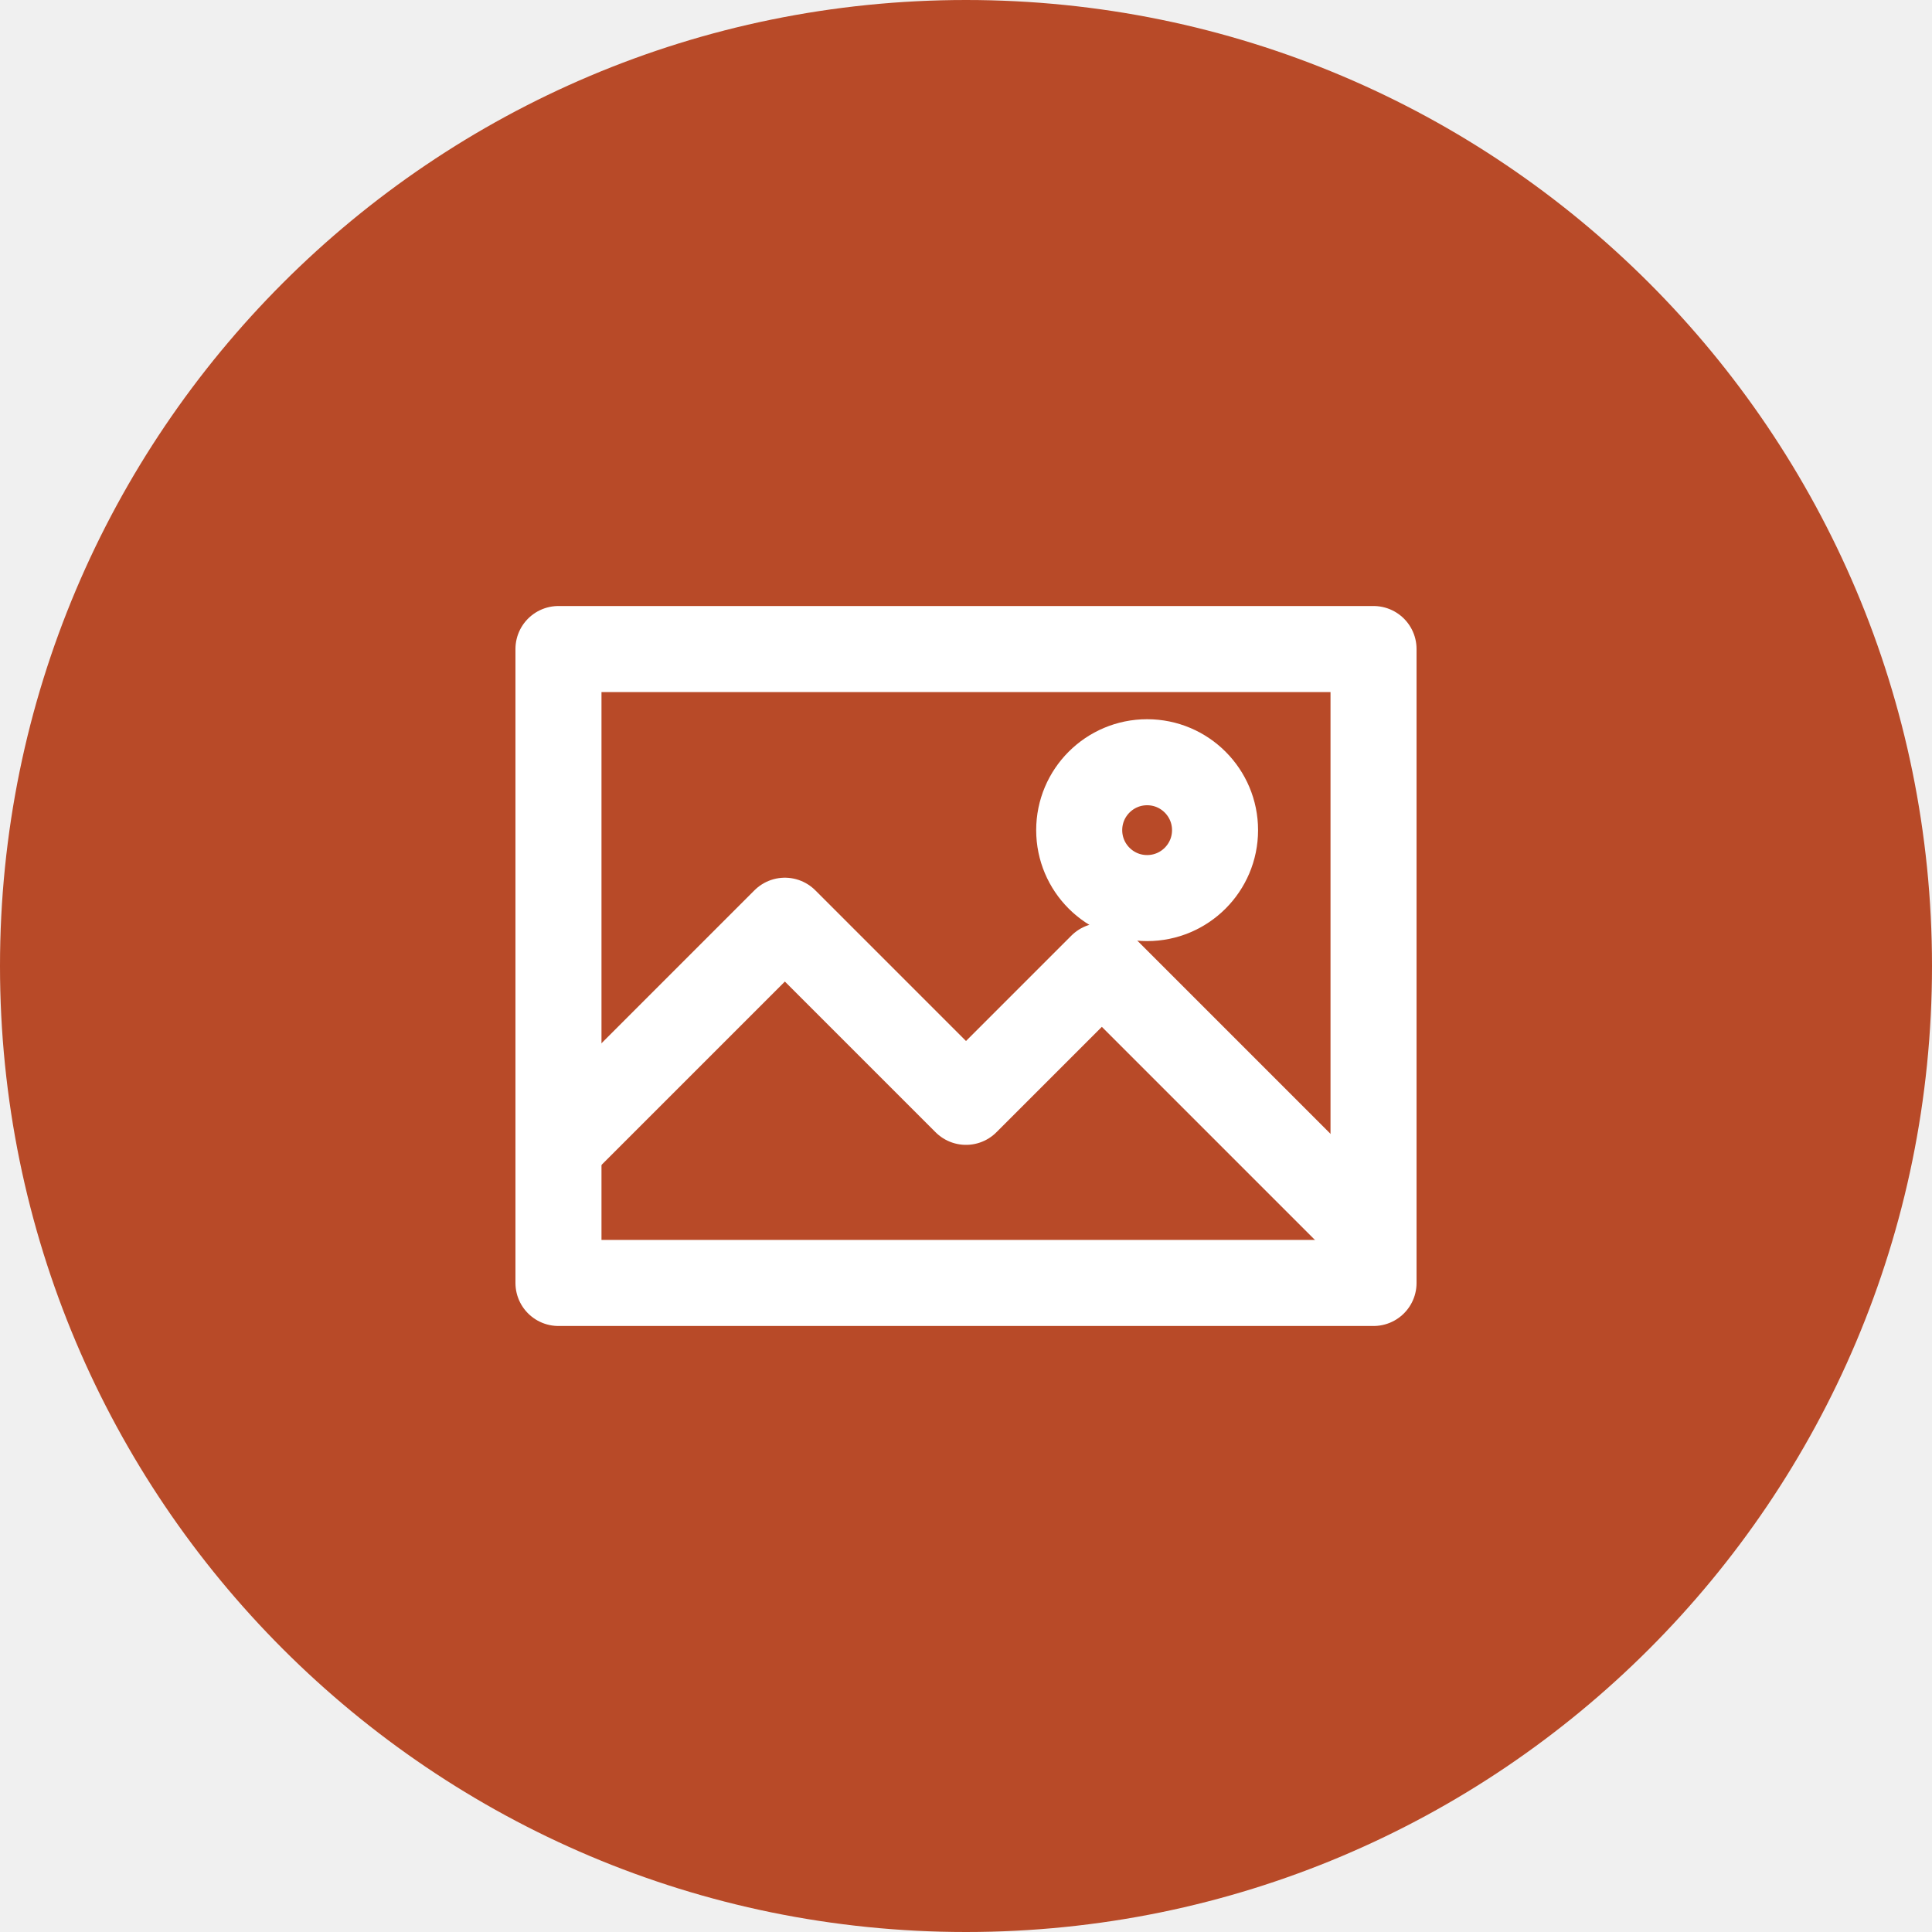
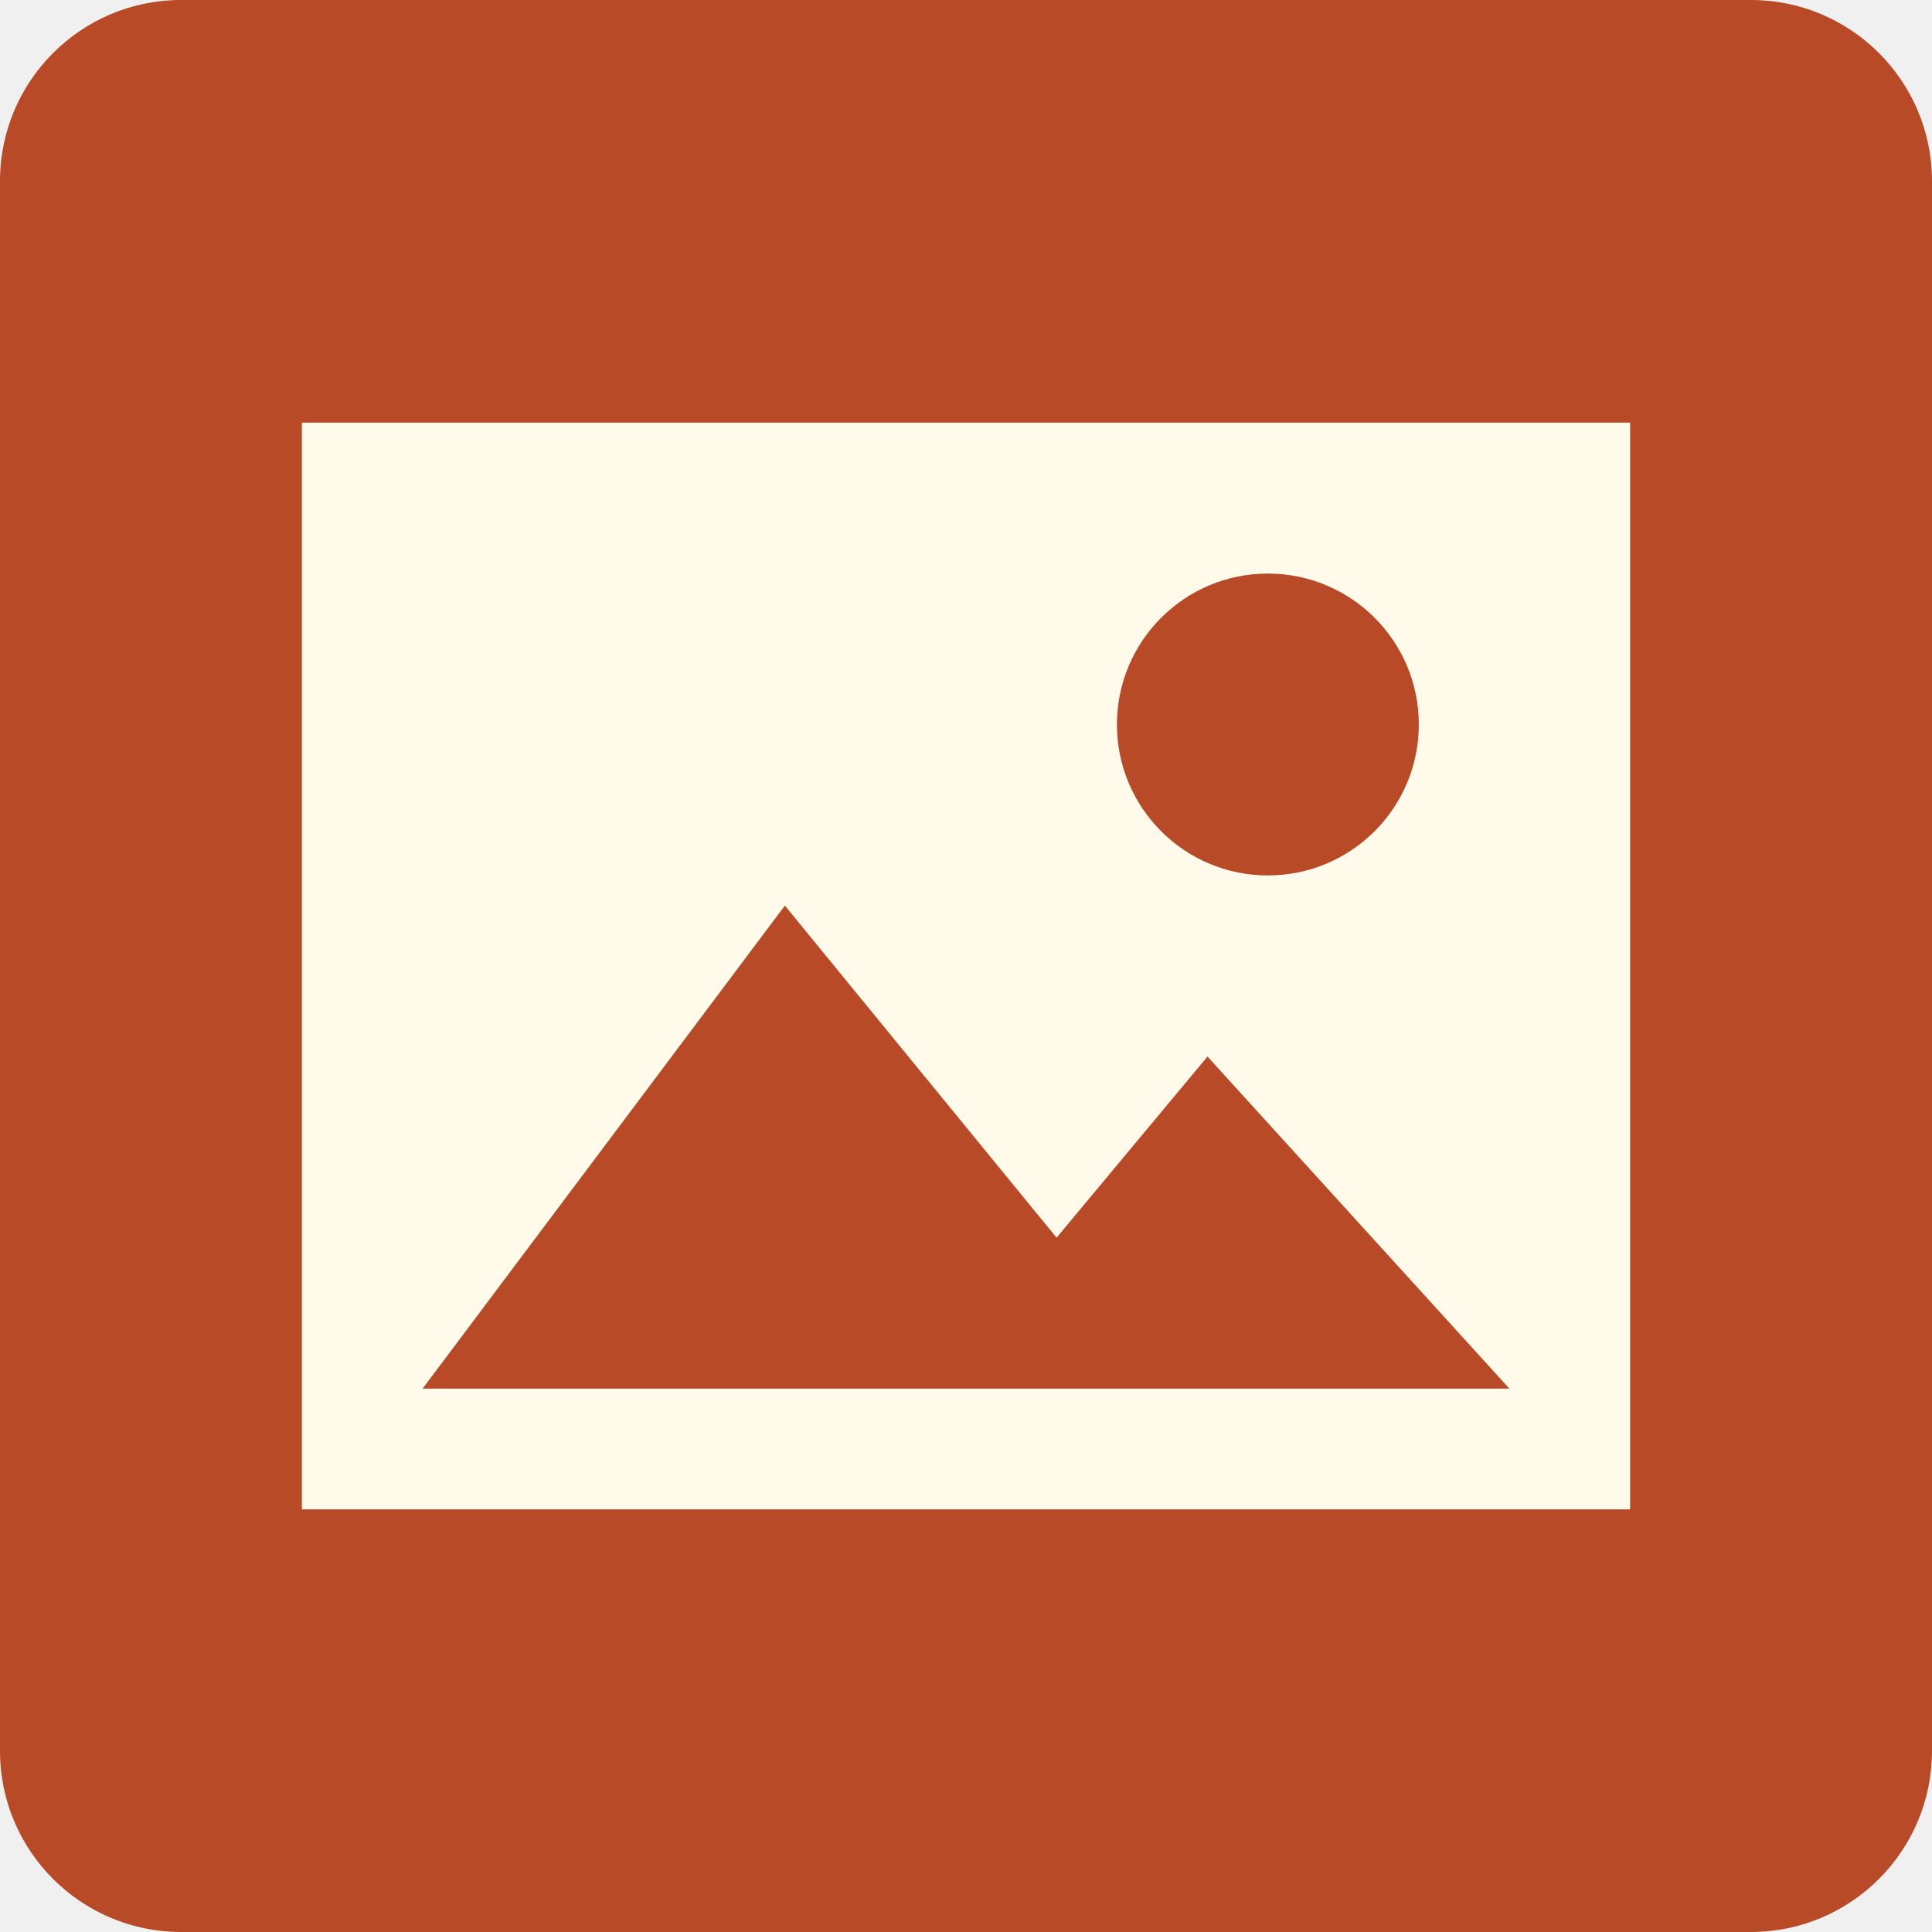
<svg xmlns="http://www.w3.org/2000/svg" viewBox="0 0 64 64">
-   <circle cx="32" cy="32" r="32" fill="#b84a28" />
-   <g transform="translate(14 14) scale(1.5)" fill="none" stroke="#fff" stroke-width="1.9" stroke-linecap="round" stroke-linejoin="round">
-     <path d="M3 5h18v14H3z" />
-     <path d="M3 16l5-5 4 4 3-3 6 6" />
-     <circle cx="16" cy="9" r="1.5" />
-   </g>
+   <rect width="64" height="64" rx="6" fill="#b84a28" />
+   <rect x="10" y="14" width="44" height="36" fill="#fffaea" />
+   <circle cx="42" cy="24" r="5" fill="#b84a28" />
+   <path d="M14 46l12-16 9 11 5-6 10 11z" fill="#b84a28" />
</svg>
